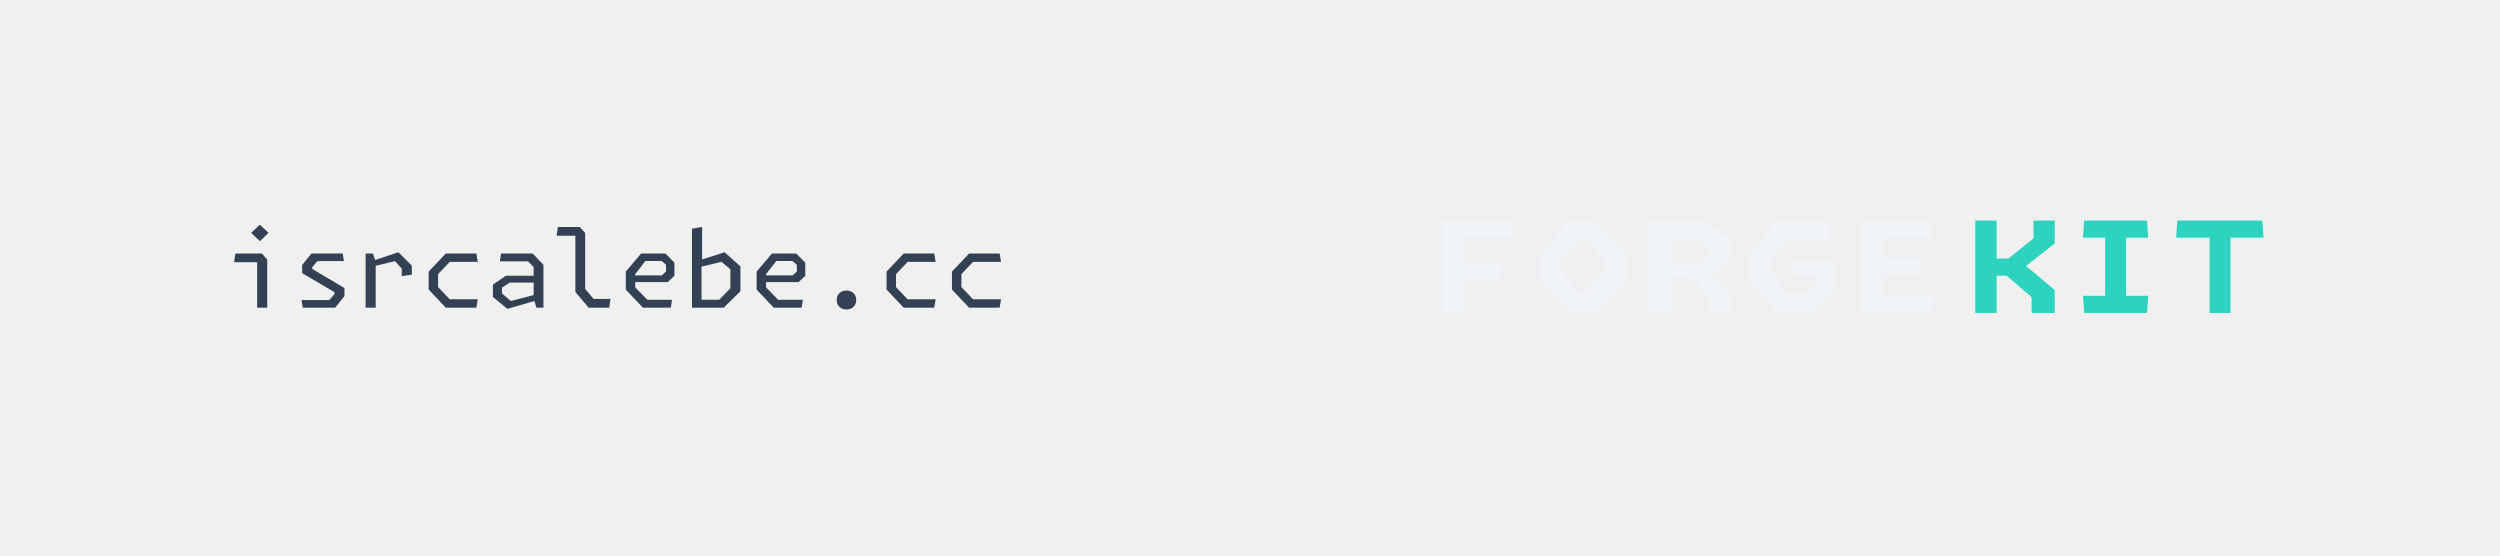
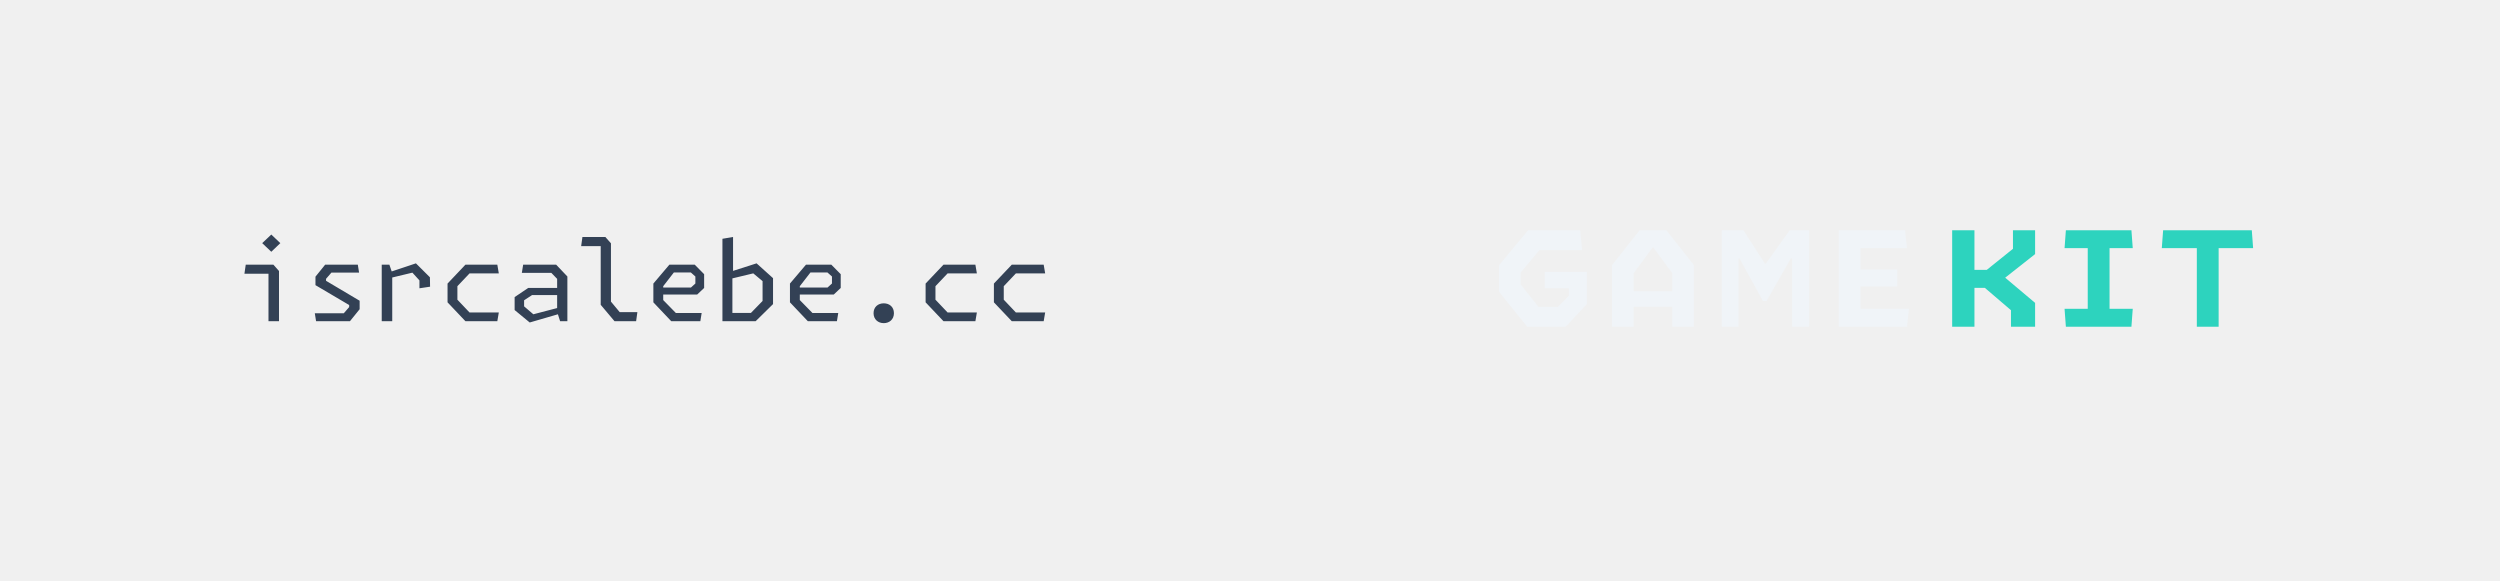
- <svg xmlns="http://www.w3.org/2000/svg" width="1422" height="316" viewBox="0 0 1422 316" fill="none">
-   <g clip-path="url(#clip0_16_18)">
+ <svg xmlns="http://www.w3.org/2000/svg" width="1362" height="316" viewBox="0 0 1362 316" fill="none">
+   <g clip-path="url(#clip0_31_55)">
    <path d="M146.27 175V149.14H133.16L133.88 144.19H148.94L152 147.64V175H146.27ZM142.85 132.46L147.8 127.78L152.72 132.46L147.8 137.17L142.85 132.46ZM172.197 175L171.507 170.68H187.287L190.227 167.29V166.18L171.867 155.35V150.73L177.147 144.19H194.937L195.627 148.51H180.567L177.627 151.9V152.98L195.927 163.84V168.46L190.647 175H172.197ZM228.514 157.06V152.77L224.674 148.54L213.694 151.18V175H207.964V144.19H212.134L213.394 147.88L226.594 143.47L234.214 151.06L234.304 156.19L228.514 157.06ZM253.571 175L243.821 164.71V154.48L253.571 144.19H270.941L271.751 148.96H255.791L249.191 155.92V163.27L255.791 170.23H271.751L270.941 175H253.571ZM305.148 175L303.948 171.22L288.588 175.69L280.368 168.91V161.86L287.808 156.85H303.528V151.93L300.378 148.66H284.298L285.018 144.19H302.988L309.108 150.64V175H305.148ZM285.528 166.9L290.568 171.22L303.528 167.83V160.75H289.878L285.528 163.6V166.9ZM334.795 175L327.265 166.06V134.08H316.615L317.305 129.1H329.785L332.845 132.55V164.32L337.615 170.05H347.245L346.555 175H334.795ZM365.702 175L355.952 164.71V154.48L364.682 144.19H378.482L383.612 149.38V156.88L379.802 160.48H361.322V163.48L368.222 170.53H382.262L381.542 175H365.702ZM361.322 156.64H376.442L378.842 154.45V150.64L376.382 148.45H367.112L361.322 155.92V156.64ZM393.579 175V130.09L399.369 129.1V147.58L412.179 143.47L421.149 151.54V165.67L411.669 175H393.579ZM399.009 170.5H409.089L415.449 163.96V153.16L410.379 148.93L399.009 151.66V170.5ZM440.116 175L430.366 164.71V154.48L439.096 144.19H452.896L458.026 149.38V156.88L454.216 160.48H435.736V163.48L442.636 170.53H456.676L455.956 175H440.116ZM435.736 156.64H450.856L453.256 154.45V150.64L450.796 148.45H441.526L435.736 155.92V156.64ZM481.463 176.05C478.403 176.05 475.913 174.01 475.913 170.62C475.913 167.2 478.403 165.25 481.463 165.25C484.553 165.25 487.013 167.2 487.013 170.62C487.013 174.01 484.553 176.05 481.463 176.05ZM514.02 175L504.27 164.71V154.48L514.02 144.19H531.39L532.2 148.96H516.24L509.64 155.92V163.27L516.24 170.23H532.2L531.39 175H514.02ZM551.227 175L541.477 164.71V154.48L551.227 144.19H568.597L569.407 148.96H553.447L546.847 155.92V163.27L553.447 170.23H569.407L568.597 175H551.227Z" fill="#334155" />
  </g>
-   <path d="M820.128 178V125.44H860.484L861.564 135.196H831.972V149.344H853.68V158.596H831.972V178H820.128ZM893.305 178L875.917 158.992V144.448L893.305 125.44H907.273L925.201 144.448V158.992L907.885 178H893.305ZM887.617 154.492L898.813 166.804H902.341L913.501 154.492V148.948L902.341 136.636H898.813L887.617 148.948V154.492ZM938.149 178V125.44H969.469L984.085 136.132V147.436L973.285 155.356L984.697 168.892V178H972.637V169.468L963.565 158.128H950.281V178H938.149ZM950.281 150.532H964.789L972.385 144.412V140.596L964.789 136.276H950.281V150.532ZM1010.71 178L995.414 158.992V144.448L1011.22 125.44H1039.59L1040.67 136.276H1017.34L1007.11 148.552V154.888L1016.83 167.164H1027.38L1033.47 161.044V157.048H1020.29V148.156H1043.19V165.724L1031.7 178H1010.71ZM1058.65 178V125.44H1097.43L1098.51 135.196H1070.5V146.824H1092.78V156.076H1070.5V168.244H1099.59L1098.51 178H1058.65Z" fill="#F0F4F8" />
-   <path d="M1155.58 178V169L1141.36 156.832H1135.68V178H1123.54V125.44H1135.68V147.04H1142.37L1156.66 135.556V125.44H1168.72V138.436L1152.42 151.288L1168.72 165.004V178H1155.58ZM1185.49 178L1184.77 168.244H1197.4V135.196H1184.77L1185.49 125.44H1221.2L1221.92 135.196H1209.28V168.244H1221.92L1221.2 178H1185.49ZM1256.83 178V135.196H1237.75L1238.47 125.44H1286.78L1287.5 135.196H1268.71V178H1256.83Z" fill="#2DD3BE" />
+   <path d="M832.008 178L816.708 158.992V144.448L832.512 125.44H860.88L861.96 136.276H838.632L828.408 148.552V154.888L838.128 167.164H848.676L854.76 161.044V157.048H841.584V148.156H864.48V165.724L852.996 178H832.008ZM878.257 178V144.412L893.233 125.44H907.849L922.825 144.412V178H911.053V167.092H890.029V178H878.257ZM890.029 158.668H911.053V148.804L900.541 134.584L890.029 148.804V158.668ZM938.041 178V125.44H949.813L961.549 143.692H961.981L975.049 125.44H985.562V178H976.31V140.776H975.662L962.377 163.996H960.469L947.653 140.776H947.149V178H938.041ZM1001.79 178V125.44H1037.86L1038.94 135.196H1013.63V146.824H1033.68V156.076H1013.63V168.244H1040.02L1038.94 178H1001.79Z" fill="#F0F4F8" />
+   <path d="M1095.58 178V169L1081.36 156.832H1075.68V178H1063.54V125.44H1075.68V147.04H1082.37L1096.66 135.556V125.44H1108.72V138.436L1092.42 151.288L1108.72 165.004V178H1095.58ZM1125.49 178L1124.77 168.244H1137.4V135.196H1124.77L1125.49 125.44H1161.2L1161.92 135.196H1149.28V168.244H1161.92L1161.2 178H1125.49ZM1196.83 178V135.196H1177.75L1178.47 125.44H1226.78L1227.5 135.196H1208.71V178H1196.83Z" fill="#2DD3BE" />
  <defs>
-     <clipPath id="clip0_16_18">
+     <clipPath id="clip0_31_55">
      <rect width="673" height="60" fill="white" transform="translate(128 128)" />
    </clipPath>
  </defs>
</svg>
